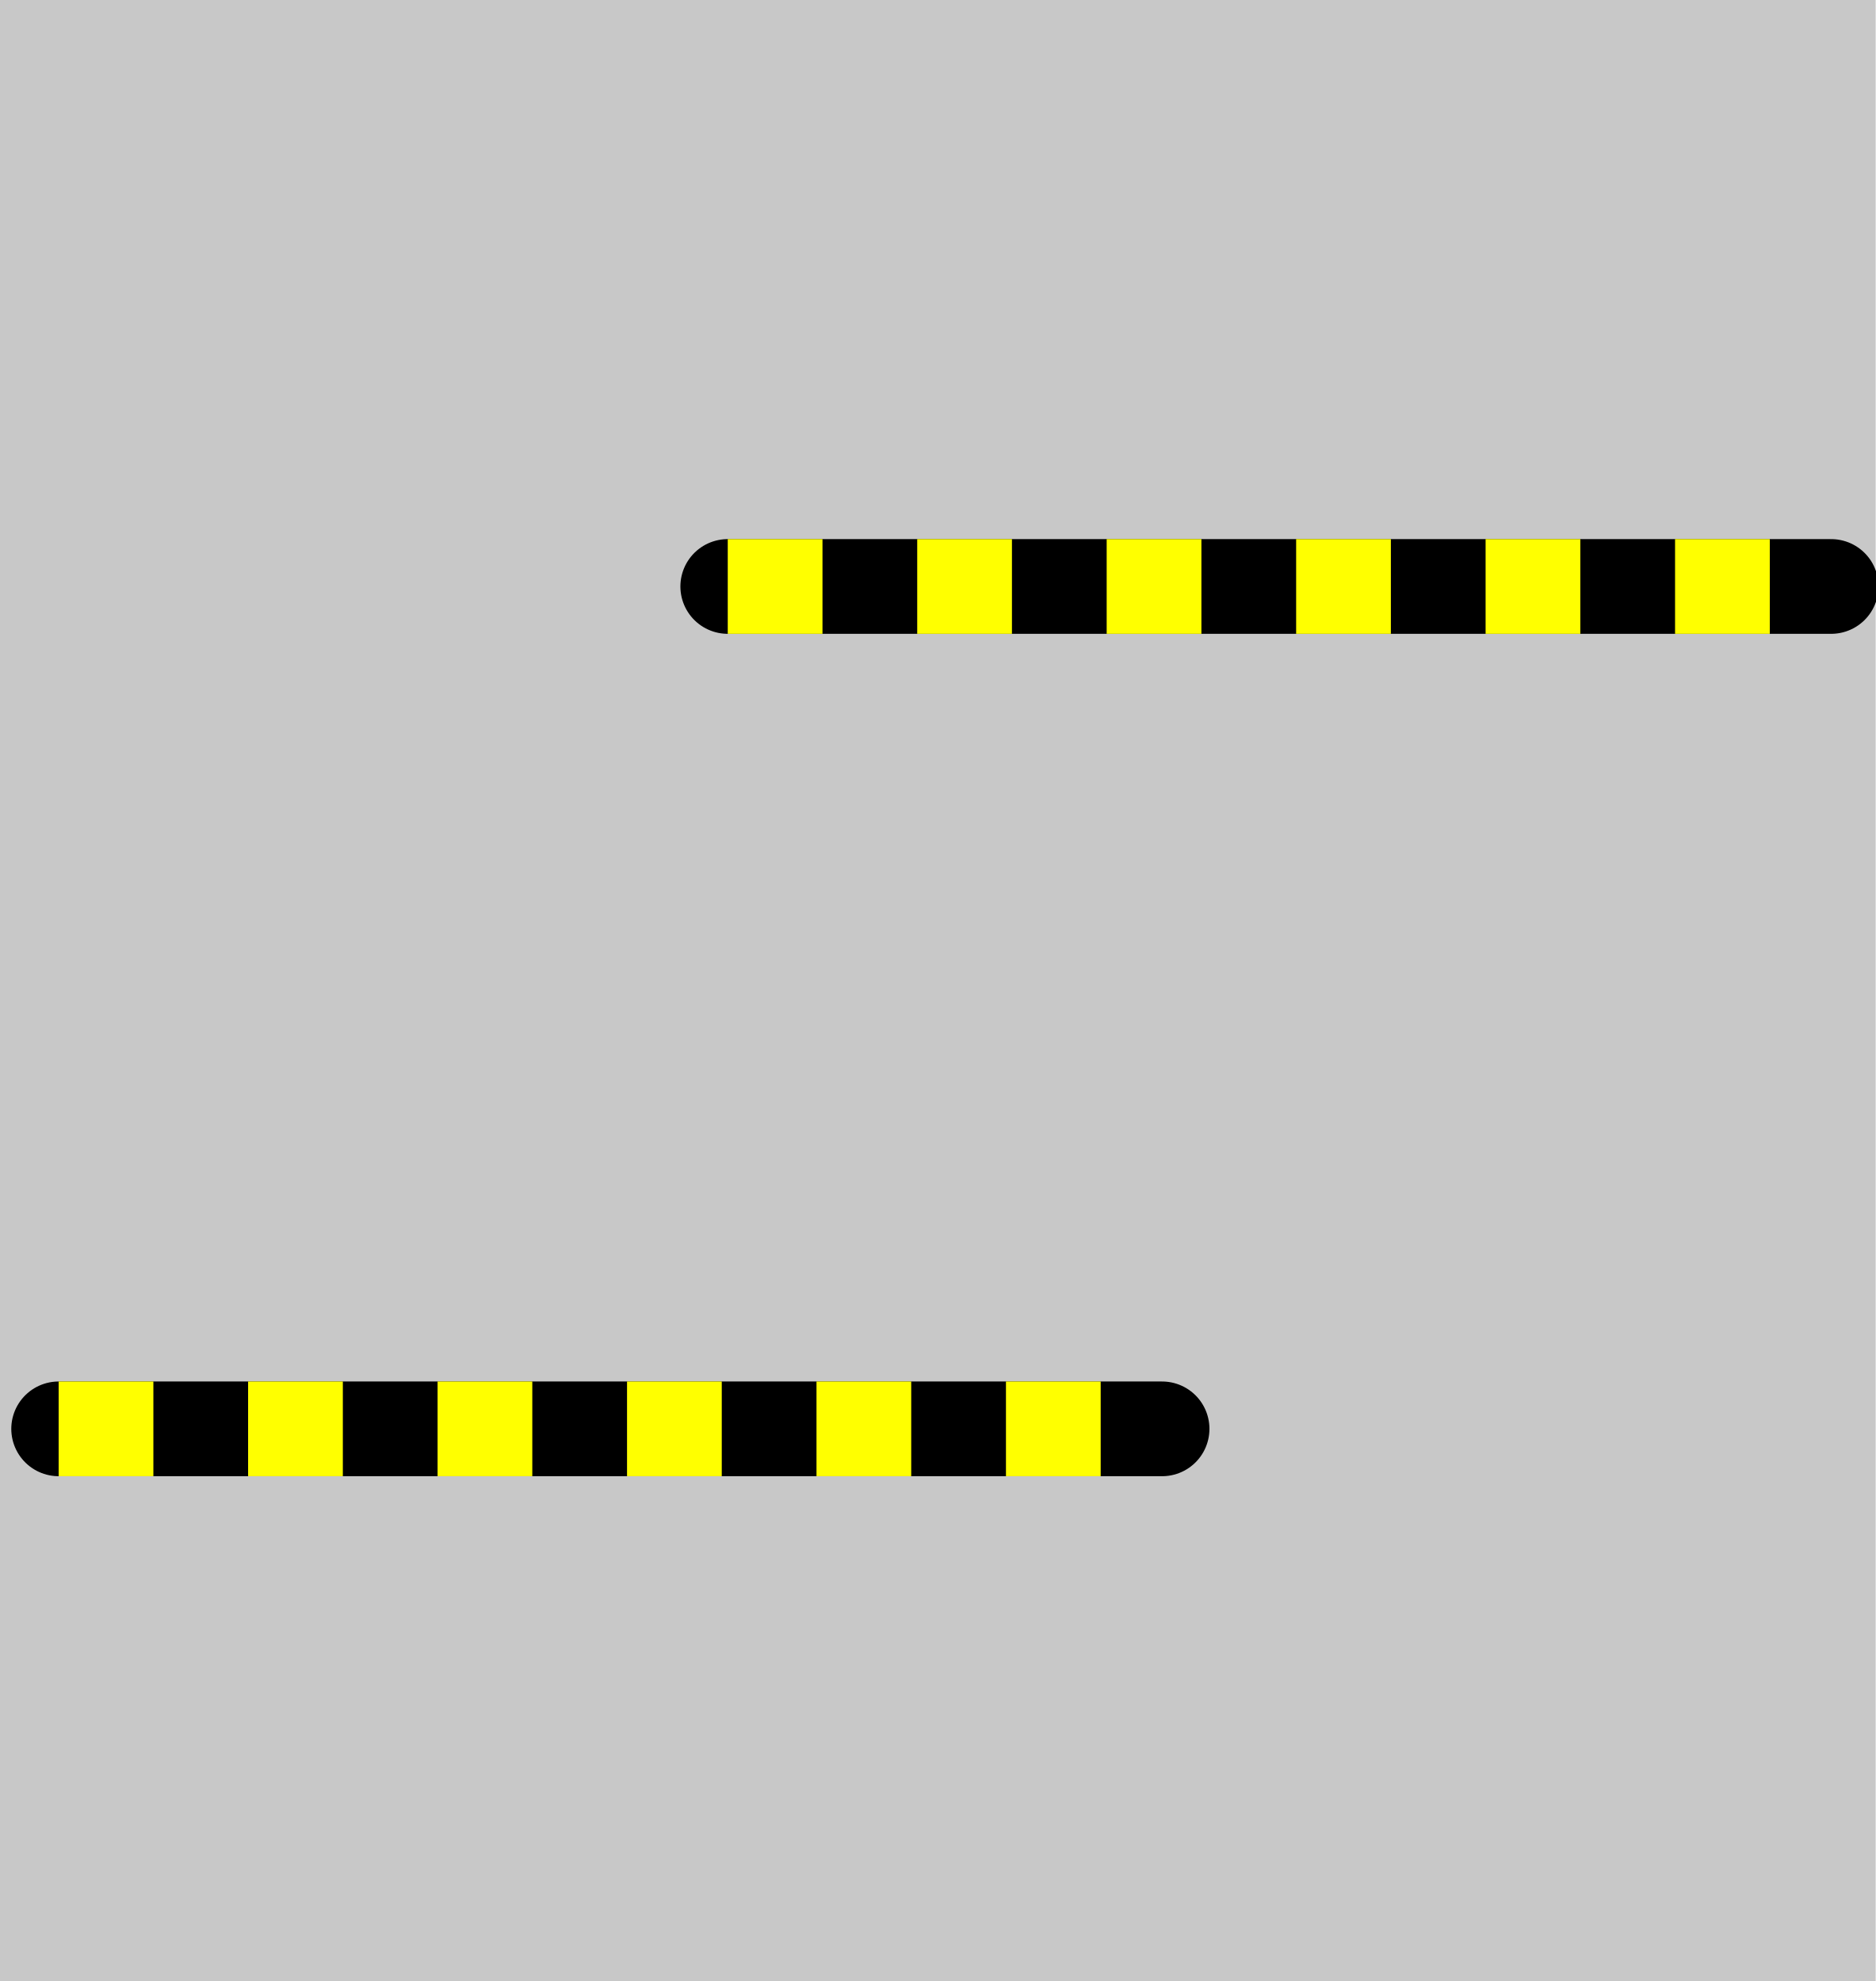
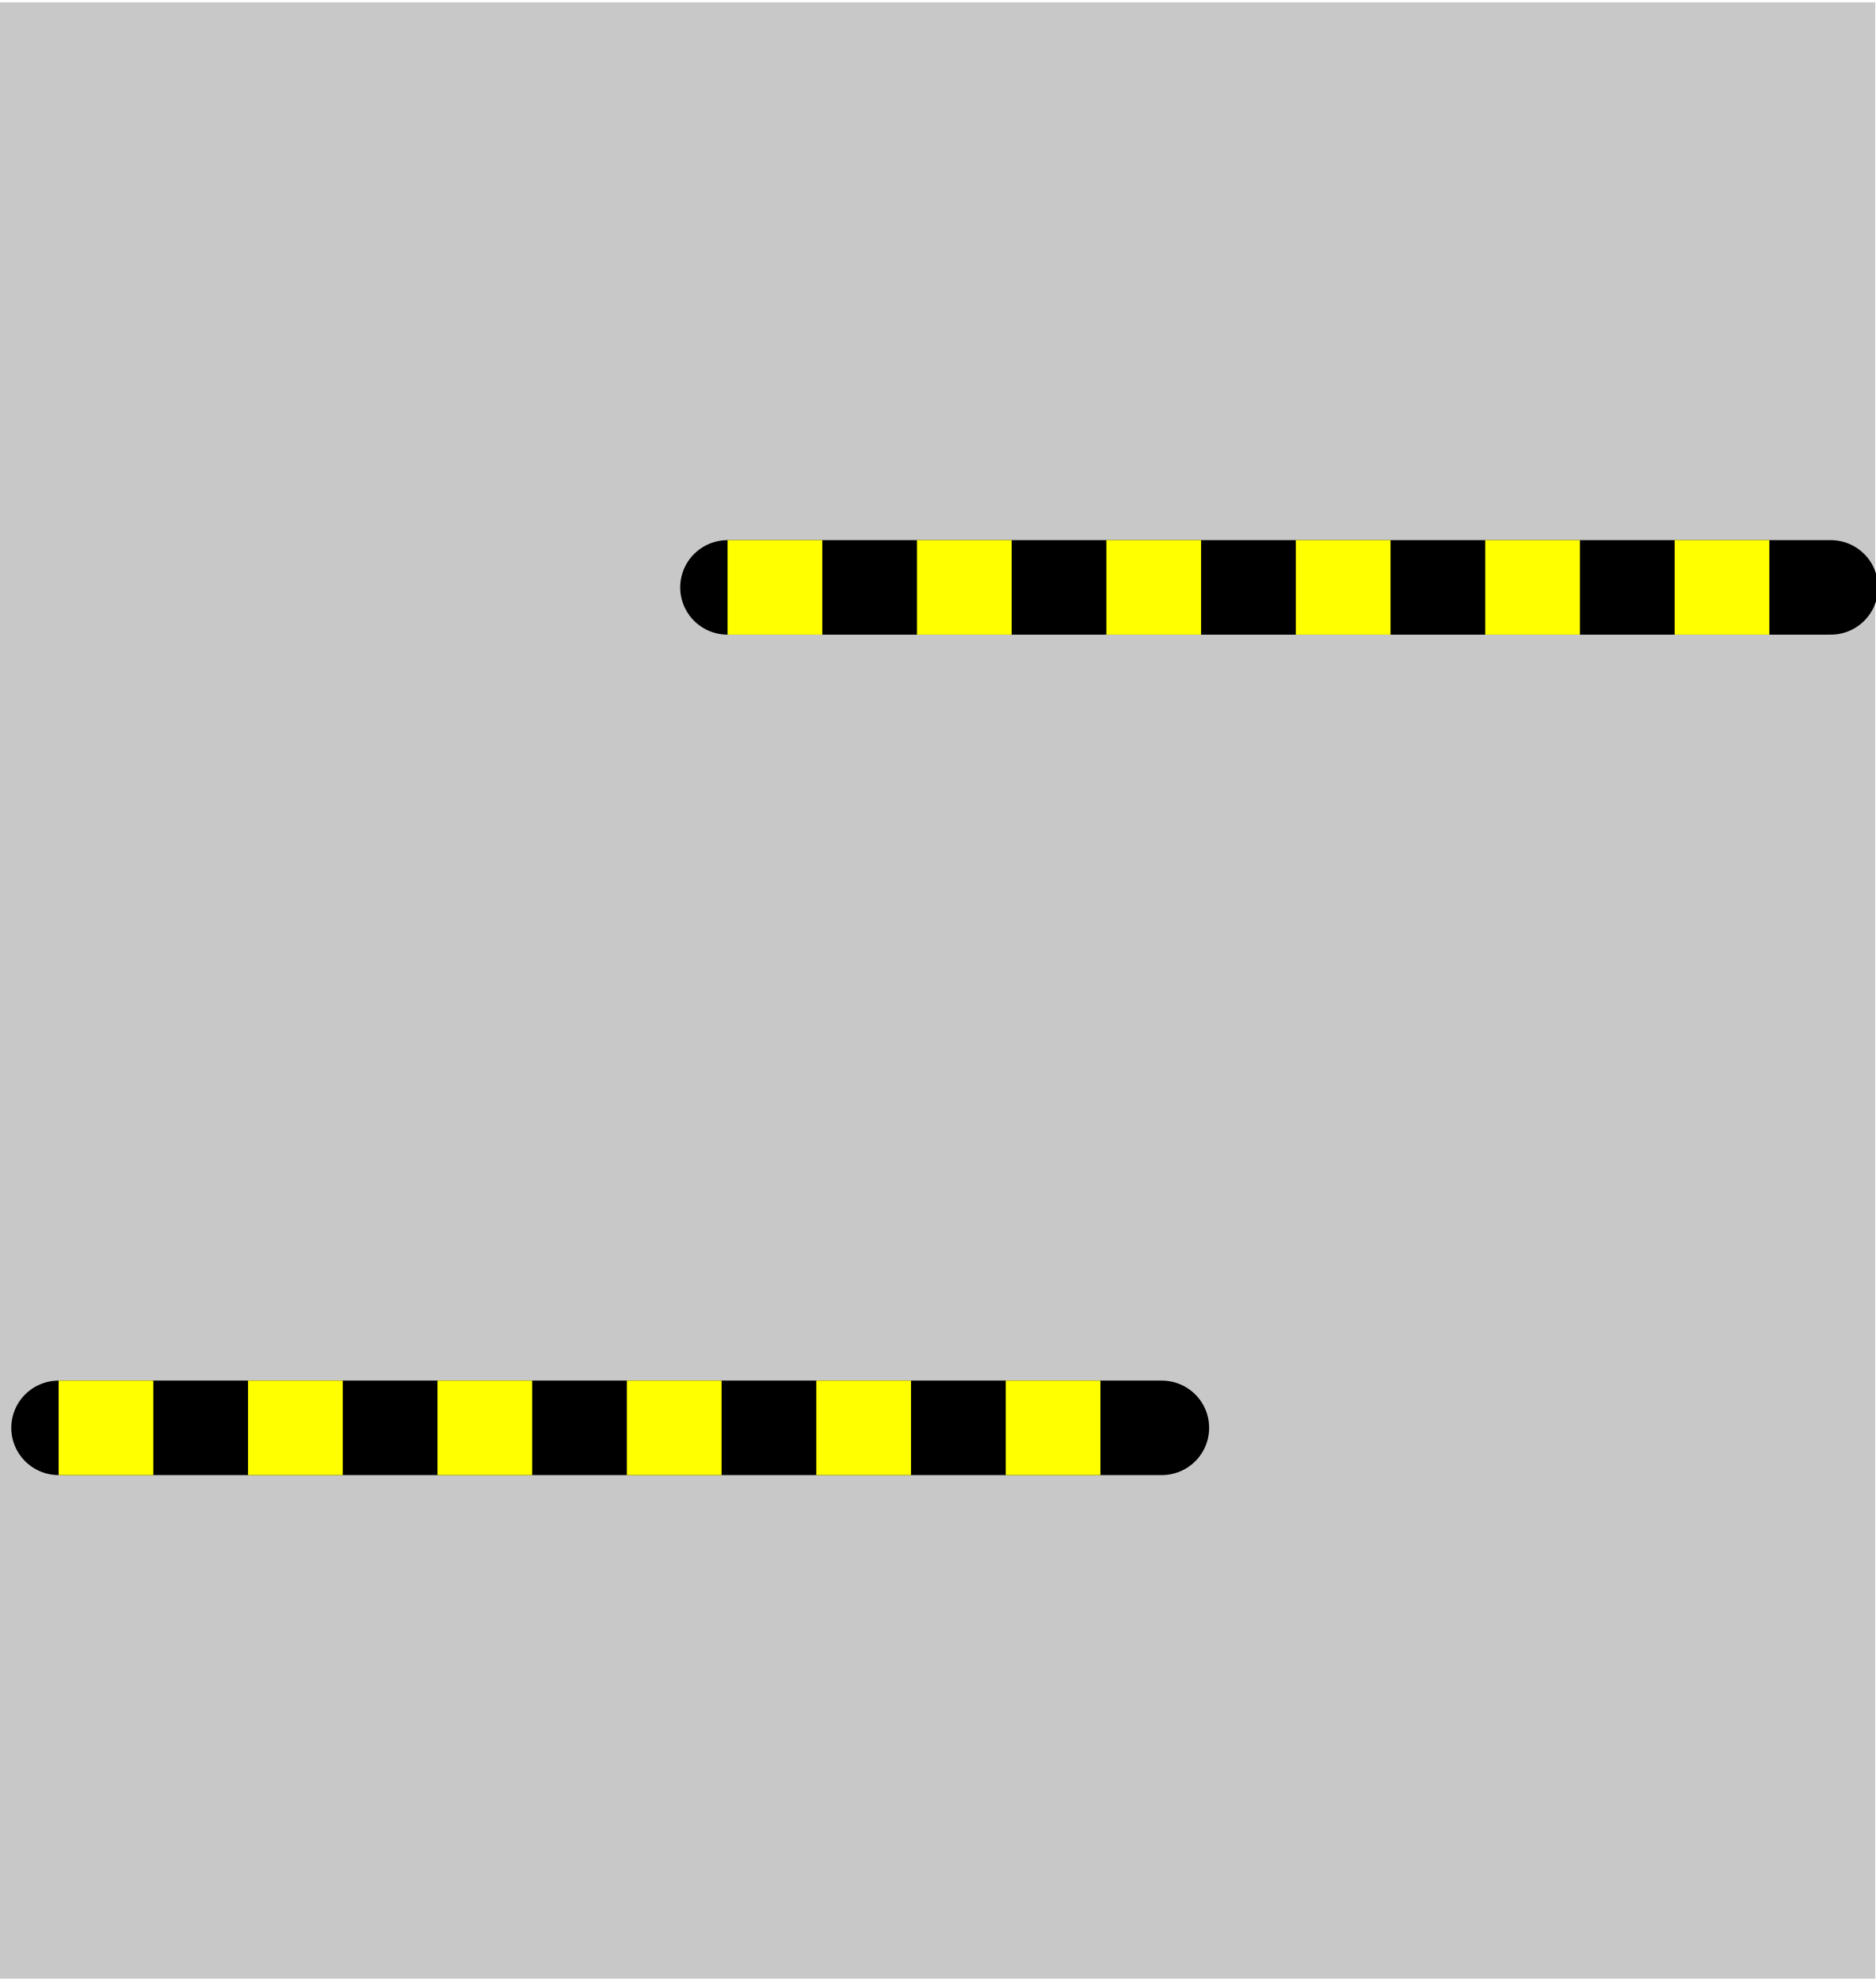
- <svg xmlns="http://www.w3.org/2000/svg" width="96.09mm" height="101.507mm" viewBox="0 0 96.09 101.507" version="1.1" id="svg8">
-   <defs id="defs2">
-     <marker orient="auto" refY="0" refX="0" id="Arrow1Lend" style="overflow:visible">
-       <path id="path865" d="M 0,0 5,-5 -12.5,0 5,5 Z" style="fill:#ff0000;fill-opacity:1;fill-rule:evenodd;stroke:#ff0000;stroke-width:1pt;stroke-opacity:1" transform="matrix(-0.8,0,0,-0.8,-10,0)" />
-     </marker>
-     <marker orient="auto" refY="0" refX="0" id="marker1147" style="overflow:visible">
-       <path id="path1145" d="M 0,0 5,-5 -12.5,0 5,5 Z" style="fill:#ff0000;fill-opacity:1;fill-rule:evenodd;stroke:#ff0000;stroke-width:1pt;stroke-opacity:1" transform="matrix(0.8,0,0,0.8,10,0)" />
-     </marker>
-     <marker orient="auto" refY="0" refX="0" id="Arrow1Lstart" style="overflow:visible">
-       <path id="path832" d="M 0,0 5,-5 -12.5,0 5,5 Z" style="fill:#ffff00;fill-opacity:1;fill-rule:evenodd;stroke:#ffff00;stroke-width:1pt;stroke-opacity:1" transform="matrix(0.8,0,0,0.8,10,0)" />
-     </marker>
-     <marker orient="auto" refY="0" refX="0" id="marker1147-3" style="overflow:visible">
-       <path id="path1145-6" d="M 0,0 5,-5 -12.5,0 5,5 Z" style="fill:#ff0000;fill-opacity:1;fill-rule:evenodd;stroke:#ff0000;stroke-width:1pt;stroke-opacity:1" transform="matrix(0.8,0,0,0.8,10,0)" />
-     </marker>
-     <marker orient="auto" refY="0" refX="0" id="Arrow1Lend-7" style="overflow:visible">
-       <path id="path865-5" d="M 0,0 5,-5 -12.5,0 5,5 Z" style="fill:#ff0000;fill-opacity:1;fill-rule:evenodd;stroke:#ff0000;stroke-width:1pt;stroke-opacity:1" transform="matrix(-0.8,0,0,-0.8,-10,0)" />
-     </marker>
-     <marker orient="auto" refY="0" refX="0" id="marker1147-3-5" style="overflow:visible">
-       <path id="path1145-6-6" d="M 0,0 5,-5 -12.5,0 5,5 Z" style="fill:#ff0000;fill-opacity:1;fill-rule:evenodd;stroke:#ff0000;stroke-width:1pt;stroke-opacity:1" transform="matrix(0.8,0,0,0.8,10,0)" />
-     </marker>
-     <marker orient="auto" refY="0" refX="0" id="Arrow1Lend-7-2" style="overflow:visible">
-       <path id="path865-5-9" d="M 0,0 5,-5 -12.5,0 5,5 Z" style="fill:#ff0000;fill-opacity:1;fill-rule:evenodd;stroke:#ff0000;stroke-width:1pt;stroke-opacity:1" transform="matrix(-0.8,0,0,-0.8,-10,0)" />
-     </marker>
-     <marker orient="auto" refY="0" refX="0" id="marker1147-2" style="overflow:visible">
-       <path id="path1145-7" d="M 0,0 5,-5 -12.5,0 5,5 Z" style="fill:#ff0000;fill-opacity:1;fill-rule:evenodd;stroke:#ff0000;stroke-width:1pt;stroke-opacity:1" transform="matrix(0.8,0,0,0.8,10,0)" />
-     </marker>
-     <marker orient="auto" refY="0" refX="0" id="Arrow1Lend-0" style="overflow:visible">
-       <path id="path865-9" d="M 0,0 5,-5 -12.5,0 5,5 Z" style="fill:#ff0000;fill-opacity:1;fill-rule:evenodd;stroke:#ff0000;stroke-width:1pt;stroke-opacity:1" transform="matrix(-0.8,0,0,-0.8,-10,0)" />
-     </marker>
-   </defs>
-   <g id="layer1" transform="translate(-37.15237,-106.7214)">
-     <rect style="fill:#c8c8c8;fill-opacity:1;stroke:none;stroke-width:0.429;stroke-linecap:round;stroke-linejoin:round;stroke-miterlimit:4;stroke-dasharray:10.286, 10.286;stroke-dashoffset:0;stroke-opacity:1" id="rect815" width="96.09" height="101.507" x="37.152" y="106.721" />
-     <path style="fill:none;stroke:#000000;stroke-width:4.853;stroke-linecap:round;stroke-linejoin:miter;stroke-miterlimit:4;stroke-dasharray:none;stroke-opacity:1" d="M 74.435,136.772 H 130.962" id="path819" />
-     <path id="path830" d="M 74.435,136.772 H 130.962" style="fill:none;stroke:#ffff00;stroke-width:4.853;stroke-linecap:butt;stroke-linejoin:miter;stroke-miterlimit:4;stroke-dasharray:4.853, 4.853;stroke-dashoffset:0;stroke-opacity:1" />
-     <path style="fill:none;stroke:#000000;stroke-width:4.853;stroke-linecap:round;stroke-linejoin:miter;stroke-miterlimit:4;stroke-dasharray:none;stroke-opacity:1" d="M 40.157,179.936 H 96.685" id="path819-3" />
-     <path id="path830-6" d="M 40.157,179.936 H 96.685" style="fill:none;stroke:#ffff00;stroke-width:4.853;stroke-linecap:butt;stroke-linejoin:miter;stroke-miterlimit:4;stroke-dasharray:4.853, 4.853;stroke-dashoffset:0;stroke-opacity:1" />
+ <svg xmlns="http://www.w3.org/2000/svg" width="356px" height="376px" viewBox="0 0 356 376" version="1.1">
+   <g id="surface1">
+     <path style=" stroke:none;fill-rule:nonzero;fill:rgb(78.431%,78.431%,78.431%);fill-opacity:1;" d="M 0 0.434 L 356 0.434 L 356 375.566 L 0 375.566 Z M 0 0.434 " />
+     <path style="fill:none;stroke-width:4.853;stroke-linecap:round;stroke-linejoin:miter;stroke:rgb(0%,0%,0%);stroke-opacity:1;stroke-miterlimit:4;" d="M 74.434 136.772 L 130.962 136.772 " transform="matrix(3.704868,0,0,3.695618,-137.6446,-393.9662)" />
+     <path style="fill:none;stroke-width:4.853;stroke-linecap:butt;stroke-linejoin:miter;stroke:rgb(100%,100%,0%);stroke-opacity:1;stroke-dasharray:4.853,4.853;stroke-miterlimit:4;" d="M 74.434 136.772 L 130.962 136.772 " transform="matrix(3.704868,0,0,3.695618,-137.6446,-393.9662)" />
+     <path style="fill:none;stroke-width:4.853;stroke-linecap:round;stroke-linejoin:miter;stroke:rgb(0%,0%,0%);stroke-opacity:1;stroke-miterlimit:4;" d="M 40.157 179.936 L 96.684 179.936 " transform="matrix(3.704868,0,0,3.695618,-137.6446,-393.9662)" />
+     <path style="fill:none;stroke-width:4.853;stroke-linecap:butt;stroke-linejoin:miter;stroke:rgb(100%,100%,0%);stroke-opacity:1;stroke-dasharray:4.853,4.853;stroke-miterlimit:4;" d="M 40.157 179.936 L 96.684 179.936 " transform="matrix(3.704868,0,0,3.695618,-137.6446,-393.9662)" />
  </g>
</svg>
